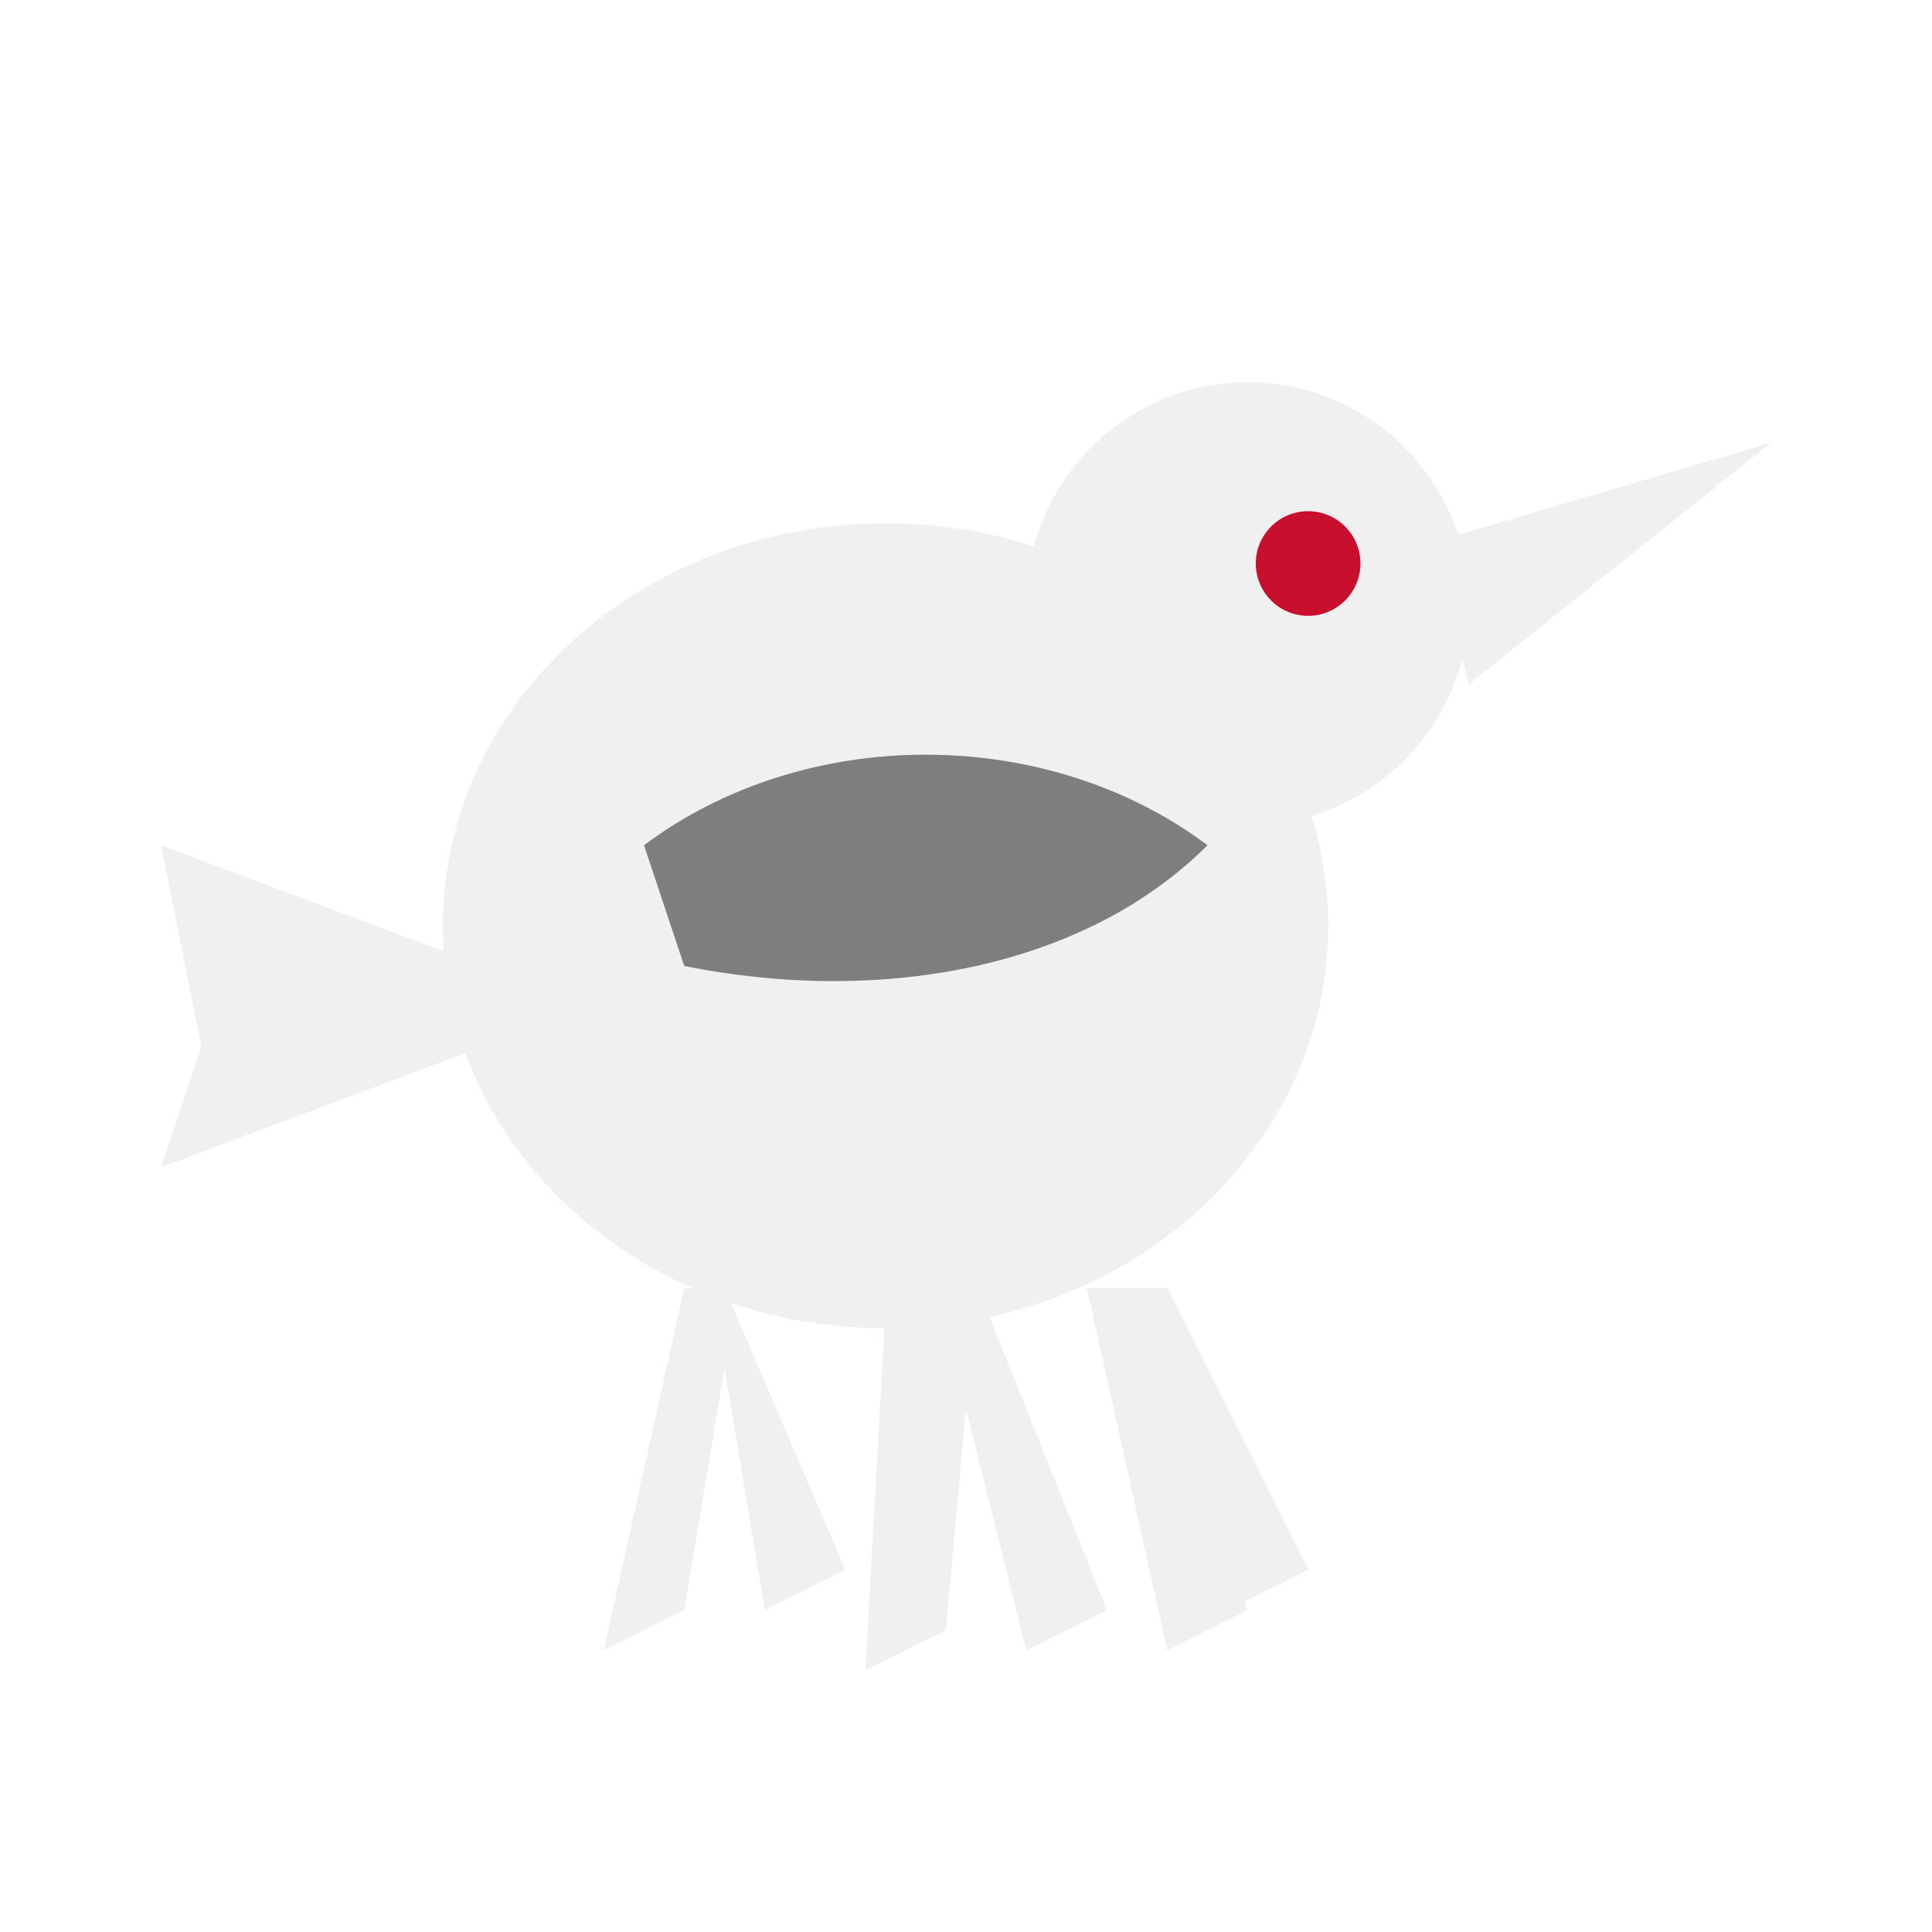
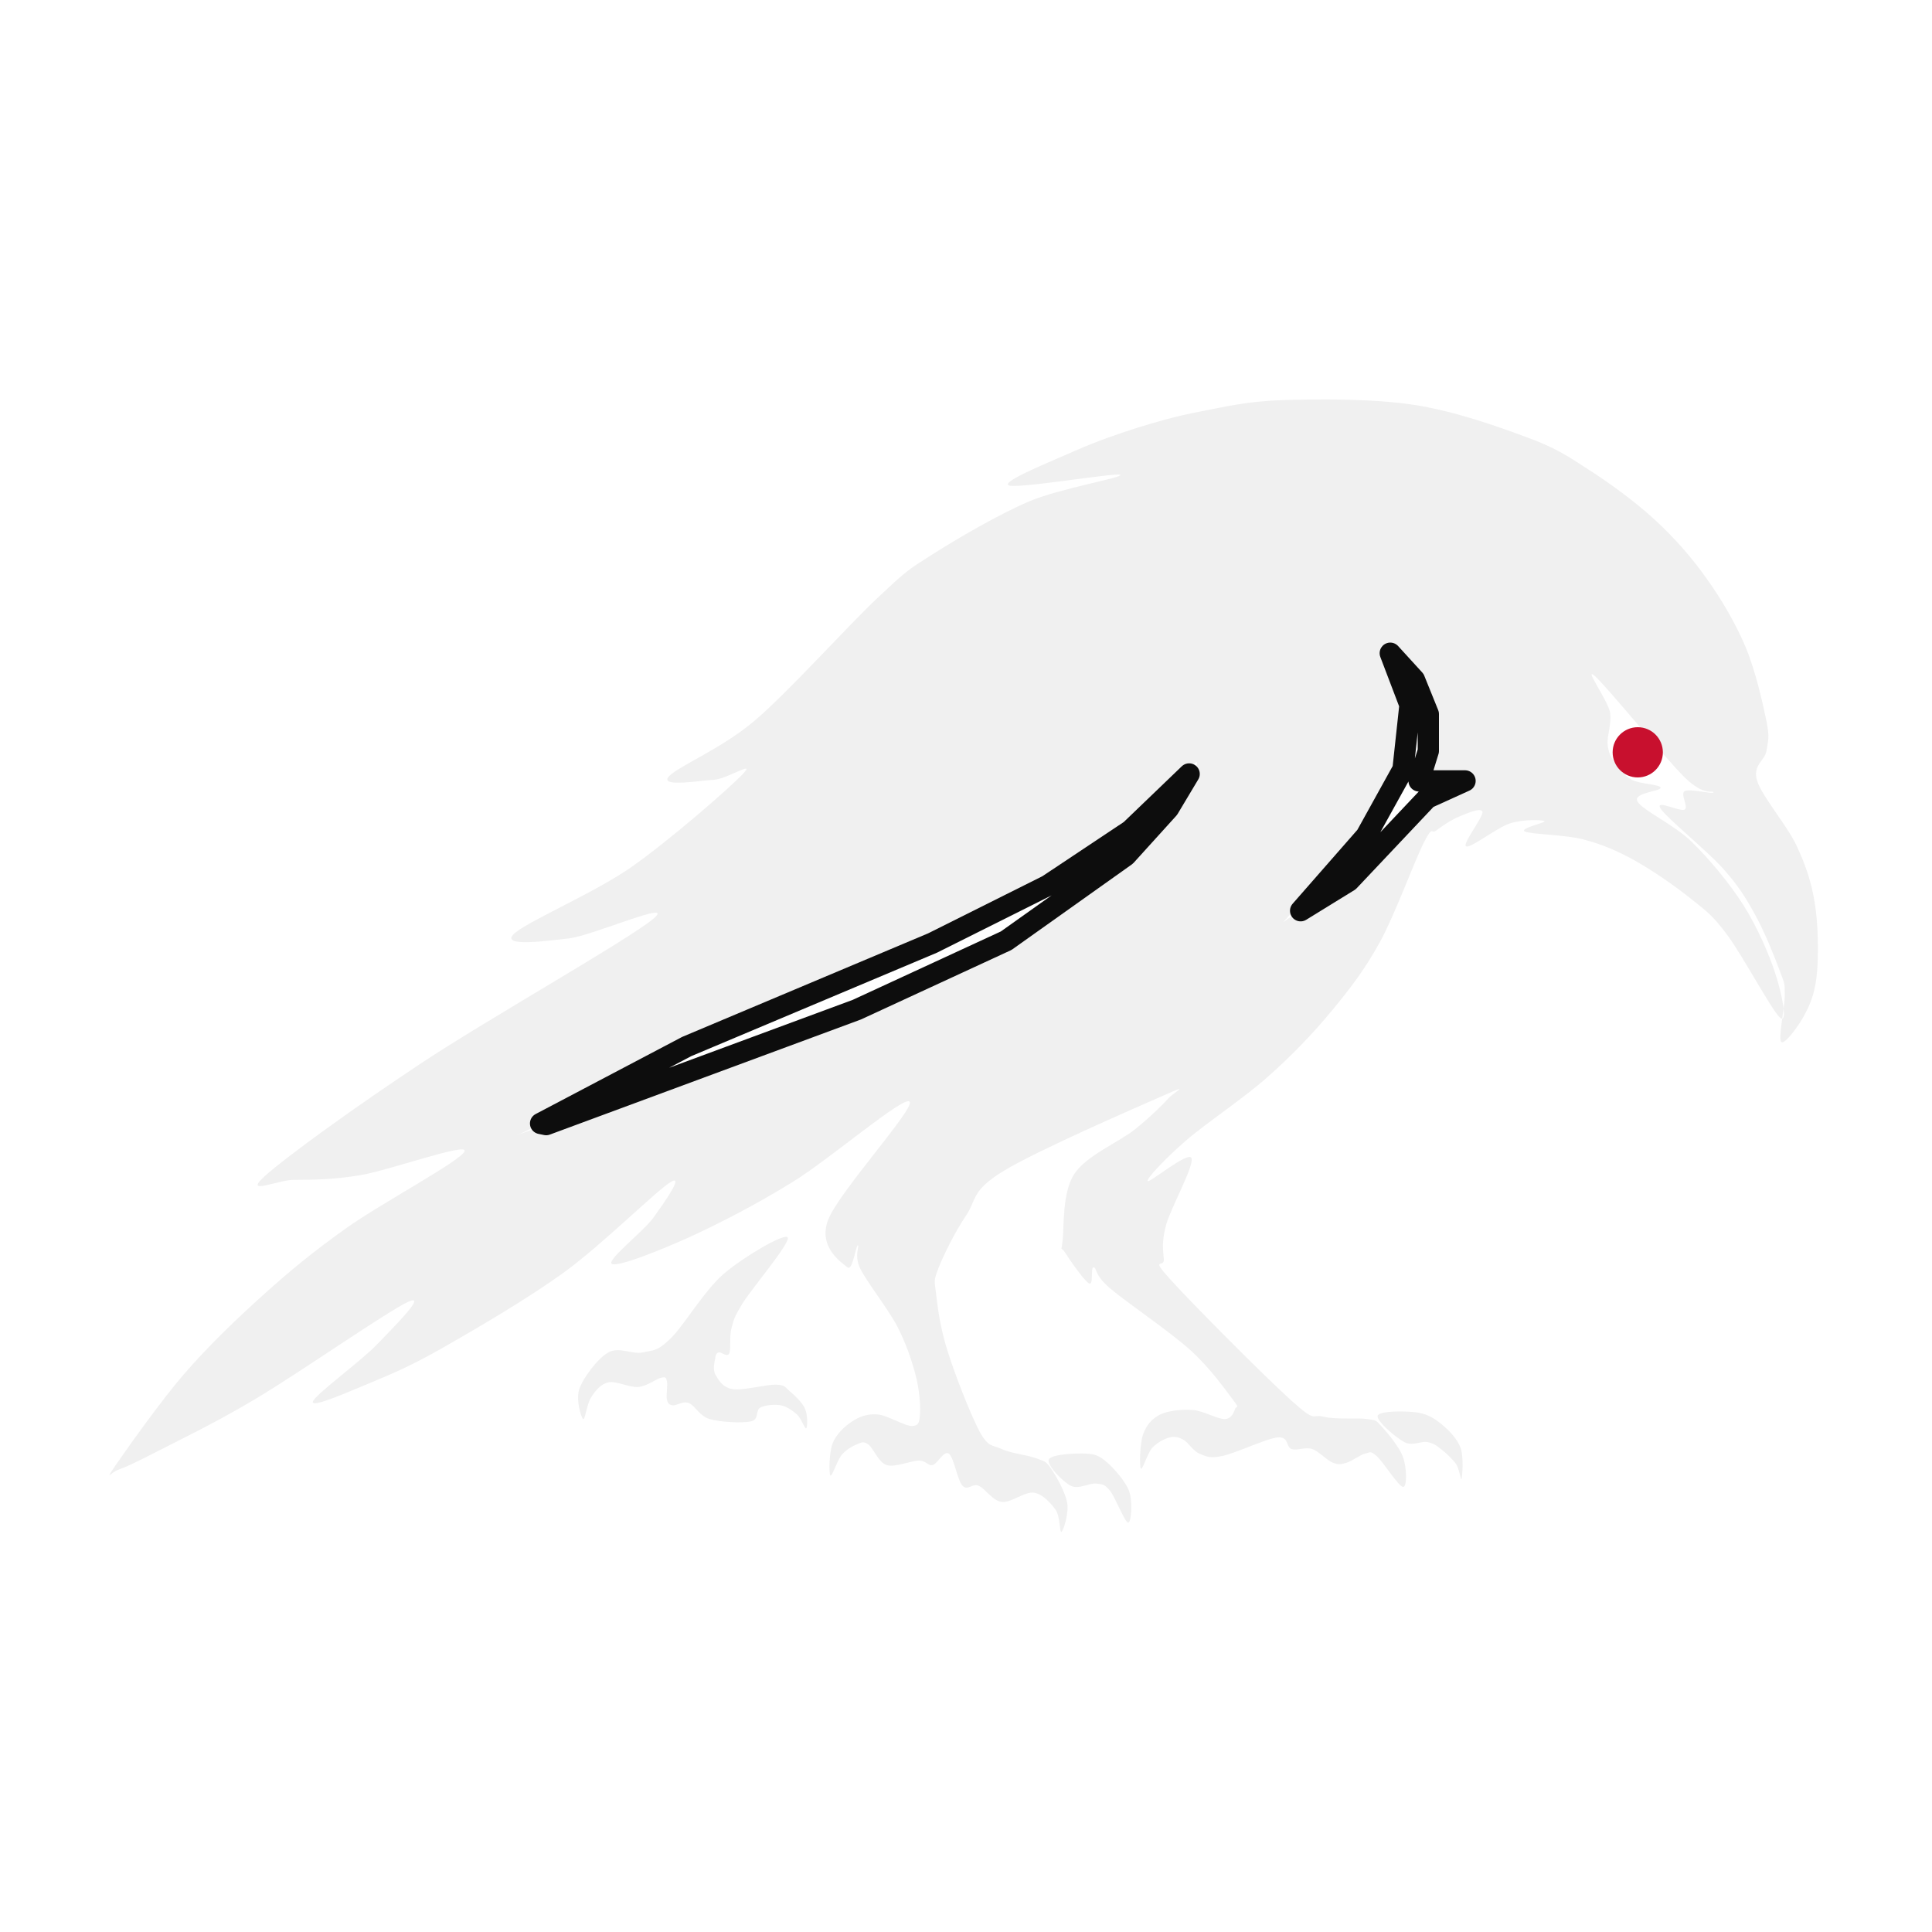
- <svg xmlns="http://www.w3.org/2000/svg" viewBox="0 0 96 96" fill="none" role="img" aria-labelledby="title desc">
-   <ellipse cx="44" cy="46" rx="22" ry="20" fill="#f0f0f0" />
-   <circle cx="62" cy="30" r="11" fill="#f0f0f0" />
-   <path fill="#f0f0f0" d="M71 27 L88 22 L73 34 Z" />
-   <path fill="#f0f0f0" d="M52 36 C56 34 58 32 60 30 L64 38 C58 42 52 44 46 44 Z" />
-   <path fill="#f0f0f0" d="M24 48 L8 42 L10 52 L8 58 L24 52 Z" />
-   <path fill="#0d0d0d" fill-opacity=".5" d="M32 42 C40 36 52 36 60 42 C54 48 44 50 34 48 Z" />
-   <path fill="#f0f0f0" d="M34 64 L30 82 L34 80 L36 68 L38 80 L42 78 L36 64 Z" />
-   <path fill="#f0f0f0" d="M44 65 L43 83 L47 81 L48 70 L51 82 L55 80 L49 65 Z" />
-   <path fill="#f0f0f0" d="M54 64 L58 82 L62 80 L58 68 L61 80 L65 78 L58 64 Z" />
-   <circle cx="65" cy="28" r="2.6" fill="#c8102e" />
+ <svg xmlns="http://www.w3.org/2000/svg" viewBox="0 0 100 100" fill="none" role="img" aria-labelledby="title desc">
+   <path fill="#f0f0f0" fill-rule="evenodd" d="M 54.94 79.29 C 54.84 79.35 54.88 78.49 54.64 78.15 C 54.40 77.82 53.98 77.33 53.51 77.26 C 53.05 77.19 52.32 77.80 51.85 77.74 C 51.37 77.68 50.99 77.04 50.65 76.90 C 50.32 76.77 50.08 77.18 49.82 76.90 C 49.56 76.63 49.37 75.42 49.11 75.24 C 48.85 75.06 48.53 75.77 48.27 75.83 C 48.02 75.89 47.96 75.60 47.56 75.60 C 47.16 75.60 46.33 75.97 45.89 75.83 C 45.46 75.69 45.20 74.94 44.94 74.76 C 44.68 74.58 44.57 74.67 44.35 74.76 C 44.12 74.85 43.80 75.03 43.57 75.30 C 43.34 75.57 43.06 76.47 42.98 76.37 C 42.90 76.27 42.91 75.17 43.10 74.70 C 43.28 74.24 43.72 73.82 44.11 73.57 C 44.49 73.32 44.90 73.17 45.42 73.21 C 45.93 73.25 46.84 73.82 47.20 73.81 C 47.57 73.80 47.59 73.60 47.62 73.15 C 47.65 72.71 47.58 71.88 47.38 71.13 C 47.18 70.38 46.90 69.54 46.43 68.63 C 45.95 67.72 44.86 66.35 44.52 65.65 C 44.19 64.96 44.51 64.47 44.40 64.46 C 44.30 64.45 44.13 65.81 43.87 65.60 C 43.61 65.38 42.32 64.58 42.86 63.15 C 43.39 61.73 47.39 57.35 47.08 57.02 C 46.78 56.70 42.92 60.02 41.01 61.19 C 39.11 62.36 37.21 63.34 35.65 64.05 C 34.10 64.75 31.97 65.59 31.67 65.42 C 31.36 65.25 33.30 63.74 33.81 63.04 C 34.32 62.33 35.47 60.72 34.70 61.19 C 33.94 61.66 31.19 64.40 29.23 65.83 C 27.26 67.26 24.58 68.81 22.92 69.76 C 21.25 70.71 20.35 71.08 19.23 71.55 C 18.11 72.01 16.14 72.89 16.19 72.56 C 16.24 72.23 18.70 70.45 19.52 69.58 C 20.35 68.72 22.17 66.91 21.13 67.38 C 20.09 67.85 15.44 71.09 13.27 72.38 C 11.11 73.67 9.35 74.50 8.15 75.12 C 6.96 75.73 6.50 75.94 6.13 76.07 C 5.76 76.20 5.39 76.72 5.95 75.89 C 6.52 75.07 8.24 72.61 9.52 71.13 C 10.80 69.65 12.23 68.28 13.63 67.02 C 15.03 65.76 16.18 64.81 17.92 63.57 C 19.65 62.33 23.93 60.04 24.05 59.58 C 24.17 59.13 20.11 60.59 18.63 60.83 C 17.15 61.08 16.00 61.06 15.18 61.07 C 14.36 61.08 12.58 61.90 13.69 60.89 C 14.80 59.88 18.49 57.22 21.85 55.00 C 25.20 52.78 32.54 48.63 33.81 47.56 C 35.08 46.49 30.67 48.43 29.46 48.57 C 28.25 48.71 26.01 49.01 26.55 48.39 C 27.08 47.78 30.69 46.27 32.68 44.88 C 34.66 43.49 37.74 40.81 38.45 40.06 C 39.17 39.31 37.61 40.33 36.96 40.36 C 36.32 40.39 34.23 40.75 34.58 40.24 C 34.94 39.72 37.30 38.81 39.11 37.26 C 40.91 35.71 43.89 32.38 45.42 30.95 C 46.94 29.52 46.96 29.52 48.27 28.69 C 49.58 27.86 51.66 26.64 53.27 25.95 C 54.89 25.27 58.15 24.72 57.98 24.58 C 57.80 24.44 52.59 25.33 52.20 25.12 C 51.82 24.91 54.54 23.83 55.65 23.33 C 56.77 22.84 57.80 22.48 58.87 22.14 C 59.94 21.81 60.83 21.55 62.08 21.31 C 63.33 21.07 64.52 20.77 66.37 20.71 C 68.21 20.65 71.05 20.63 73.15 20.95 C 75.26 21.27 77.48 22.06 78.99 22.62 C 80.50 23.17 81.09 23.57 82.20 24.29 C 83.31 25.00 84.63 25.96 85.65 26.90 C 86.68 27.85 87.55 28.84 88.33 29.94 C 89.12 31.04 89.84 32.28 90.36 33.51 C 90.87 34.74 91.25 36.43 91.43 37.32 C 91.61 38.21 91.51 38.35 91.43 38.87 C 91.35 39.38 90.69 39.60 90.95 40.42 C 91.21 41.23 92.48 42.70 92.98 43.75 C 93.47 44.80 93.75 45.63 93.93 46.73 C 94.11 47.82 94.13 49.35 94.05 50.30 C 93.97 51.25 93.76 51.84 93.45 52.44 C 93.14 53.05 92.38 54.09 92.20 53.93 C 92.02 53.77 92.39 52.09 92.38 51.49 C 92.37 50.88 92.40 50.99 92.14 50.30 C 91.88 49.60 91.33 48.21 90.83 47.32 C 90.34 46.43 89.98 45.85 89.17 44.94 C 88.35 44.03 86.28 42.35 85.95 41.85 C 85.63 41.34 86.99 42.05 87.20 41.90 C 87.41 41.76 86.95 41.10 87.20 40.95 C 87.45 40.80 88.69 41.13 88.69 41.01 C 88.69 40.89 88.22 41.24 87.20 40.24 C 86.18 39.24 83.20 35.57 82.56 35.00 C 81.91 34.43 83.22 36.26 83.33 36.85 C 83.44 37.43 83.17 38.08 83.21 38.51 C 83.25 38.95 83.36 39.16 83.57 39.46 C 83.78 39.77 84.07 40.14 84.46 40.36 C 84.86 40.58 85.90 40.59 85.95 40.77 C 86.00 40.96 84.49 41.02 84.76 41.49 C 85.03 41.95 86.65 42.68 87.56 43.57 C 88.47 44.46 89.51 45.70 90.24 46.85 C 90.96 47.99 91.59 49.44 91.90 50.42 C 92.22 51.39 92.56 53.02 92.14 52.68 C 91.73 52.34 90.17 49.41 89.40 48.39 C 88.64 47.37 88.36 47.19 87.56 46.55 C 86.76 45.90 85.52 45.04 84.58 44.52 C 83.65 44.01 82.91 43.70 81.96 43.45 C 81.02 43.20 79.27 43.19 78.93 43.04 C 78.59 42.88 80.07 42.57 79.94 42.50 C 79.81 42.43 78.83 42.40 78.15 42.62 C 77.48 42.84 76.13 43.91 75.89 43.81 C 75.65 43.71 76.79 42.28 76.73 42.02 C 76.67 41.77 75.93 42.10 75.54 42.26 C 75.14 42.42 74.65 42.75 74.35 42.98 C 74.04 43.20 74.18 42.67 73.69 43.63 C 73.20 44.59 72.22 47.30 71.43 48.75 C 70.63 50.20 69.89 51.16 68.93 52.32 C 67.97 53.48 66.91 54.59 65.65 55.71 C 64.39 56.84 62.41 58.14 61.37 59.05 C 60.33 59.95 59.36 60.98 59.40 61.13 C 59.45 61.28 61.51 59.56 61.67 59.94 C 61.83 60.32 60.60 62.52 60.36 63.39 C 60.12 64.27 60.20 64.70 60.24 65.18 C 60.28 65.65 59.49 65.03 60.60 66.25 C 61.70 67.47 65.53 71.32 66.85 72.50 C 68.16 73.68 67.86 73.17 68.51 73.33 C 69.17 73.49 70.28 73.37 70.77 73.45 C 71.27 73.53 71.18 73.48 71.49 73.81 C 71.80 74.14 72.43 74.89 72.62 75.42 C 72.81 75.94 72.85 76.97 72.62 76.96 C 72.39 76.95 71.58 75.64 71.25 75.36 C 70.92 75.07 70.91 75.18 70.65 75.24 C 70.40 75.30 69.98 75.63 69.70 75.71 C 69.42 75.79 69.29 75.83 68.99 75.71 C 68.69 75.60 68.27 75.12 67.92 75.00 C 67.56 74.88 67.14 75.10 66.85 75.00 C 66.55 74.90 66.73 74.35 66.13 74.40 C 65.54 74.46 63.95 75.22 63.27 75.36 C 62.60 75.50 62.42 75.38 62.08 75.24 C 61.75 75.10 61.51 74.66 61.25 74.52 C 60.99 74.38 60.80 74.34 60.54 74.40 C 60.27 74.47 59.89 74.67 59.64 74.94 C 59.39 75.21 59.13 76.13 59.05 76.01 C 58.97 75.89 59.00 74.69 59.17 74.23 C 59.34 73.76 59.63 73.42 60.06 73.21 C 60.49 73.01 61.17 72.94 61.73 72.98 C 62.28 73.02 63.03 73.46 63.39 73.45 C 63.76 73.44 63.86 73.09 63.93 72.92 C 64.00 72.75 64.20 72.95 63.81 72.44 C 63.42 71.93 62.67 70.84 61.61 69.88 C 60.55 68.92 58.27 67.38 57.44 66.67 C 56.61 65.95 56.79 65.63 56.61 65.60 C 56.43 65.56 56.62 66.56 56.37 66.43 C 56.12 66.30 55.35 65.19 55.12 64.82 C 54.89 64.45 54.92 64.90 55.00 64.23 C 55.08 63.55 54.97 61.74 55.60 60.77 C 56.22 59.81 57.94 59.11 58.75 58.45 C 59.56 57.80 60.22 57.14 60.48 56.85 C 60.73 56.55 61.72 56.04 60.30 56.67 C 58.88 57.29 53.68 59.55 51.96 60.60 C 50.25 61.64 50.57 62.07 50.00 62.92 C 49.43 63.76 48.83 64.98 48.57 65.65 C 48.31 66.33 48.37 66.25 48.45 66.96 C 48.53 67.68 48.67 68.75 49.05 69.94 C 49.42 71.13 50.25 73.26 50.71 74.11 C 51.18 74.95 51.36 74.77 51.85 75.00 C 52.33 75.23 53.20 75.31 53.63 75.48 C 54.06 75.64 54.14 75.62 54.40 76.01 C 54.67 76.40 55.15 77.25 55.24 77.80 C 55.33 78.34 55.04 79.23 54.94 79.29 Z M 67.02 47.32 C 67.59 46.99 69.10 46.30 70.18 45.36 C 71.26 44.41 72.55 42.49 73.51 41.67 C 74.47 40.84 75.94 40.62 75.95 40.42 C 75.96 40.21 73.89 40.75 73.57 40.42 C 73.25 40.08 74.01 39.09 74.05 38.39 C 74.09 37.70 73.97 36.83 73.81 36.25 C 73.65 35.67 73.48 35.41 73.10 34.94 C 72.71 34.47 71.53 33.23 71.49 33.45 C 71.45 33.67 72.61 35.47 72.86 36.25 C 73.11 37.03 73.00 37.66 72.98 38.15 C 72.96 38.65 73.10 38.41 72.74 39.23 C 72.38 40.04 71.83 41.69 70.83 43.04 C 69.84 44.38 67.42 46.61 66.79 47.32 C 66.15 48.04 66.46 47.65 67.02 47.32 Z M 28.10 58.27 C 30.55 57.41 38.46 54.67 42.44 53.10 C 46.42 51.52 49.44 50.16 51.96 48.81 C 54.48 47.46 56.16 46.12 57.56 45.00 C 58.96 43.88 59.63 43.01 60.36 42.08 C 61.08 41.16 62.25 39.30 61.90 39.46 C 61.56 39.63 59.57 42.03 58.27 43.10 C 56.97 44.16 55.75 44.90 54.11 45.83 C 52.46 46.77 51.81 47.16 48.39 48.69 C 44.98 50.22 37.07 53.40 33.63 55.00 C 30.19 56.60 28.66 57.73 27.74 58.27 C 26.82 58.82 25.64 59.14 28.10 58.27 Z M 41.73 73.93 C 41.66 73.98 41.47 73.41 41.25 73.21 C 41.03 73.02 40.73 72.80 40.42 72.74 C 40.10 72.68 39.60 72.72 39.35 72.86 C 39.09 73.00 39.31 73.47 38.87 73.57 C 38.43 73.67 37.26 73.61 36.73 73.45 C 36.19 73.29 35.97 72.74 35.65 72.62 C 35.34 72.50 35.01 72.77 34.82 72.74 C 34.63 72.71 34.57 72.65 34.52 72.44 C 34.47 72.23 34.57 71.68 34.52 71.49 C 34.47 71.30 34.47 71.26 34.23 71.31 C 33.98 71.36 33.49 71.75 33.04 71.79 C 32.58 71.83 31.89 71.46 31.49 71.55 C 31.08 71.64 30.81 72.00 30.60 72.32 C 30.38 72.64 30.28 73.53 30.18 73.45 C 30.08 73.37 29.78 72.42 30.00 71.85 C 30.22 71.27 30.94 70.31 31.49 70.00 C 32.03 69.69 32.74 70.12 33.27 70.00 C 33.81 69.88 34.01 69.96 34.70 69.29 C 35.40 68.61 36.43 66.83 37.44 65.95 C 38.45 65.08 40.61 63.80 40.77 64.05 C 40.94 64.30 38.94 66.66 38.45 67.44 C 37.97 68.22 37.98 68.31 37.86 68.75 C 37.74 69.19 37.85 69.85 37.74 70.06 C 37.63 70.27 37.32 69.96 37.20 70.00 C 37.08 70.04 37.05 70.11 37.02 70.30 C 36.99 70.49 36.88 70.86 37.02 71.13 C 37.17 71.40 37.39 71.82 37.92 71.90 C 38.44 71.99 39.68 71.65 40.18 71.67 C 40.67 71.69 40.64 71.82 40.89 72.02 C 41.14 72.23 41.53 72.60 41.67 72.92 C 41.81 73.23 41.80 73.88 41.73 73.93 Z M 75.65 76.55 C 75.62 76.69 75.54 76.03 75.36 75.77 C 75.18 75.52 74.83 75.19 74.58 75.00 C 74.34 74.81 74.19 74.70 73.87 74.64 C 73.55 74.58 73.11 74.87 72.68 74.64 C 72.25 74.41 71.21 73.53 71.31 73.27 C 71.41 73.02 72.73 73.03 73.27 73.10 C 73.82 73.16 74.20 73.38 74.58 73.69 C 74.97 74.00 75.42 74.46 75.60 74.94 C 75.77 75.42 75.69 76.41 75.65 76.55 Z M 58.39 78.81 C 58.22 78.80 57.72 77.48 57.44 77.14 C 57.16 76.81 57.06 76.83 56.73 76.79 C 56.39 76.75 55.82 77.11 55.42 76.90 C 55.01 76.70 54.15 75.81 54.29 75.54 C 54.42 75.26 55.74 75.21 56.25 75.24 C 56.76 75.27 56.95 75.39 57.32 75.71 C 57.69 76.04 58.27 76.69 58.45 77.20 C 58.63 77.72 58.56 78.82 58.39 78.81 Z" />
+   <path d="M 67.32 47.14 L 70.71 43.27 L 72.62 39.82 L 72.98 36.49 L 71.96 33.81 L 73.21 35.18 L 73.93 36.96 L 73.93 38.87 L 73.45 40.42 L 75.83 40.42 L 73.87 41.31 L 69.82 45.60 L 67.32 47.14" fill="none" stroke="#0d0d0d" stroke-width="1.1" stroke-linecap="round" stroke-linejoin="round" />
+   <path d="M 28.27 58.21 L 27.98 58.15 L 35.54 54.17 L 48.27 48.81 L 54.23 45.83 L 58.51 42.98 L 61.55 40.06 L 60.48 41.85 L 58.27 44.29 L 52.08 48.69 L 44.35 52.26 L 28.27 58.21" fill="none" stroke="#0d0d0d" stroke-width="1.1" stroke-linecap="round" stroke-linejoin="round" />
+   <circle cx="84.77" cy="38.94" r="1.30" fill="#c8102e" />
</svg>
